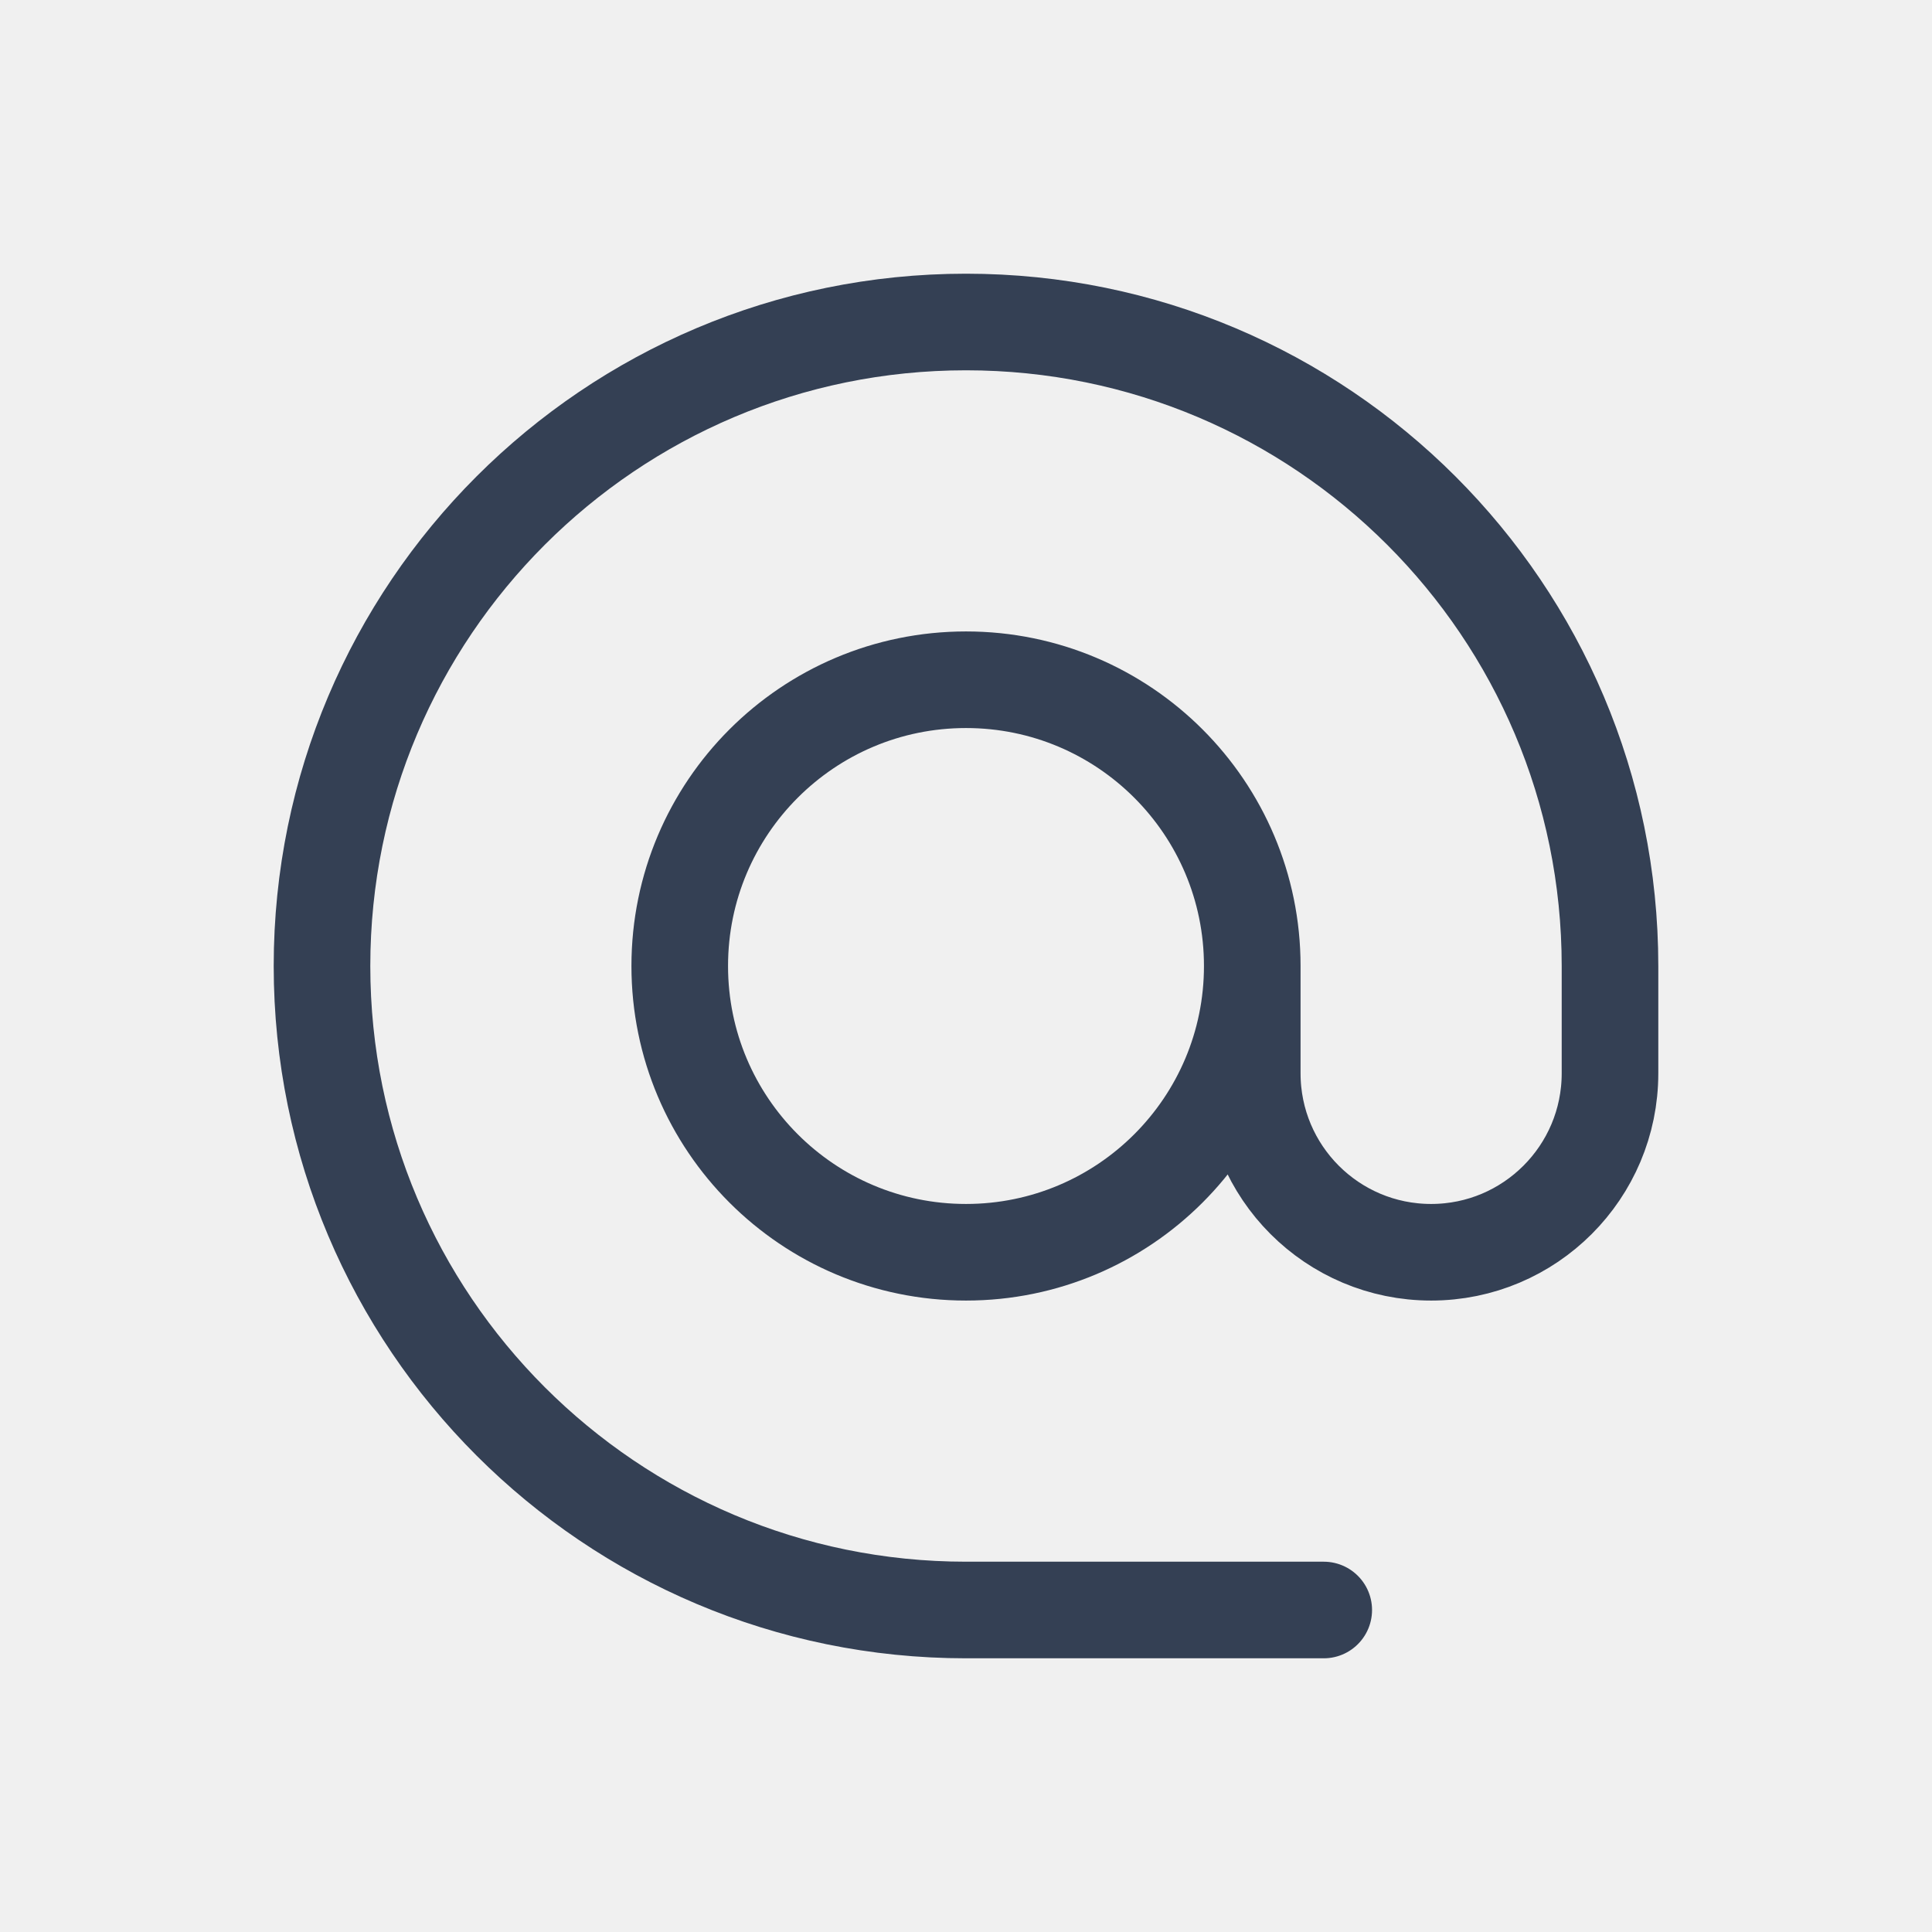
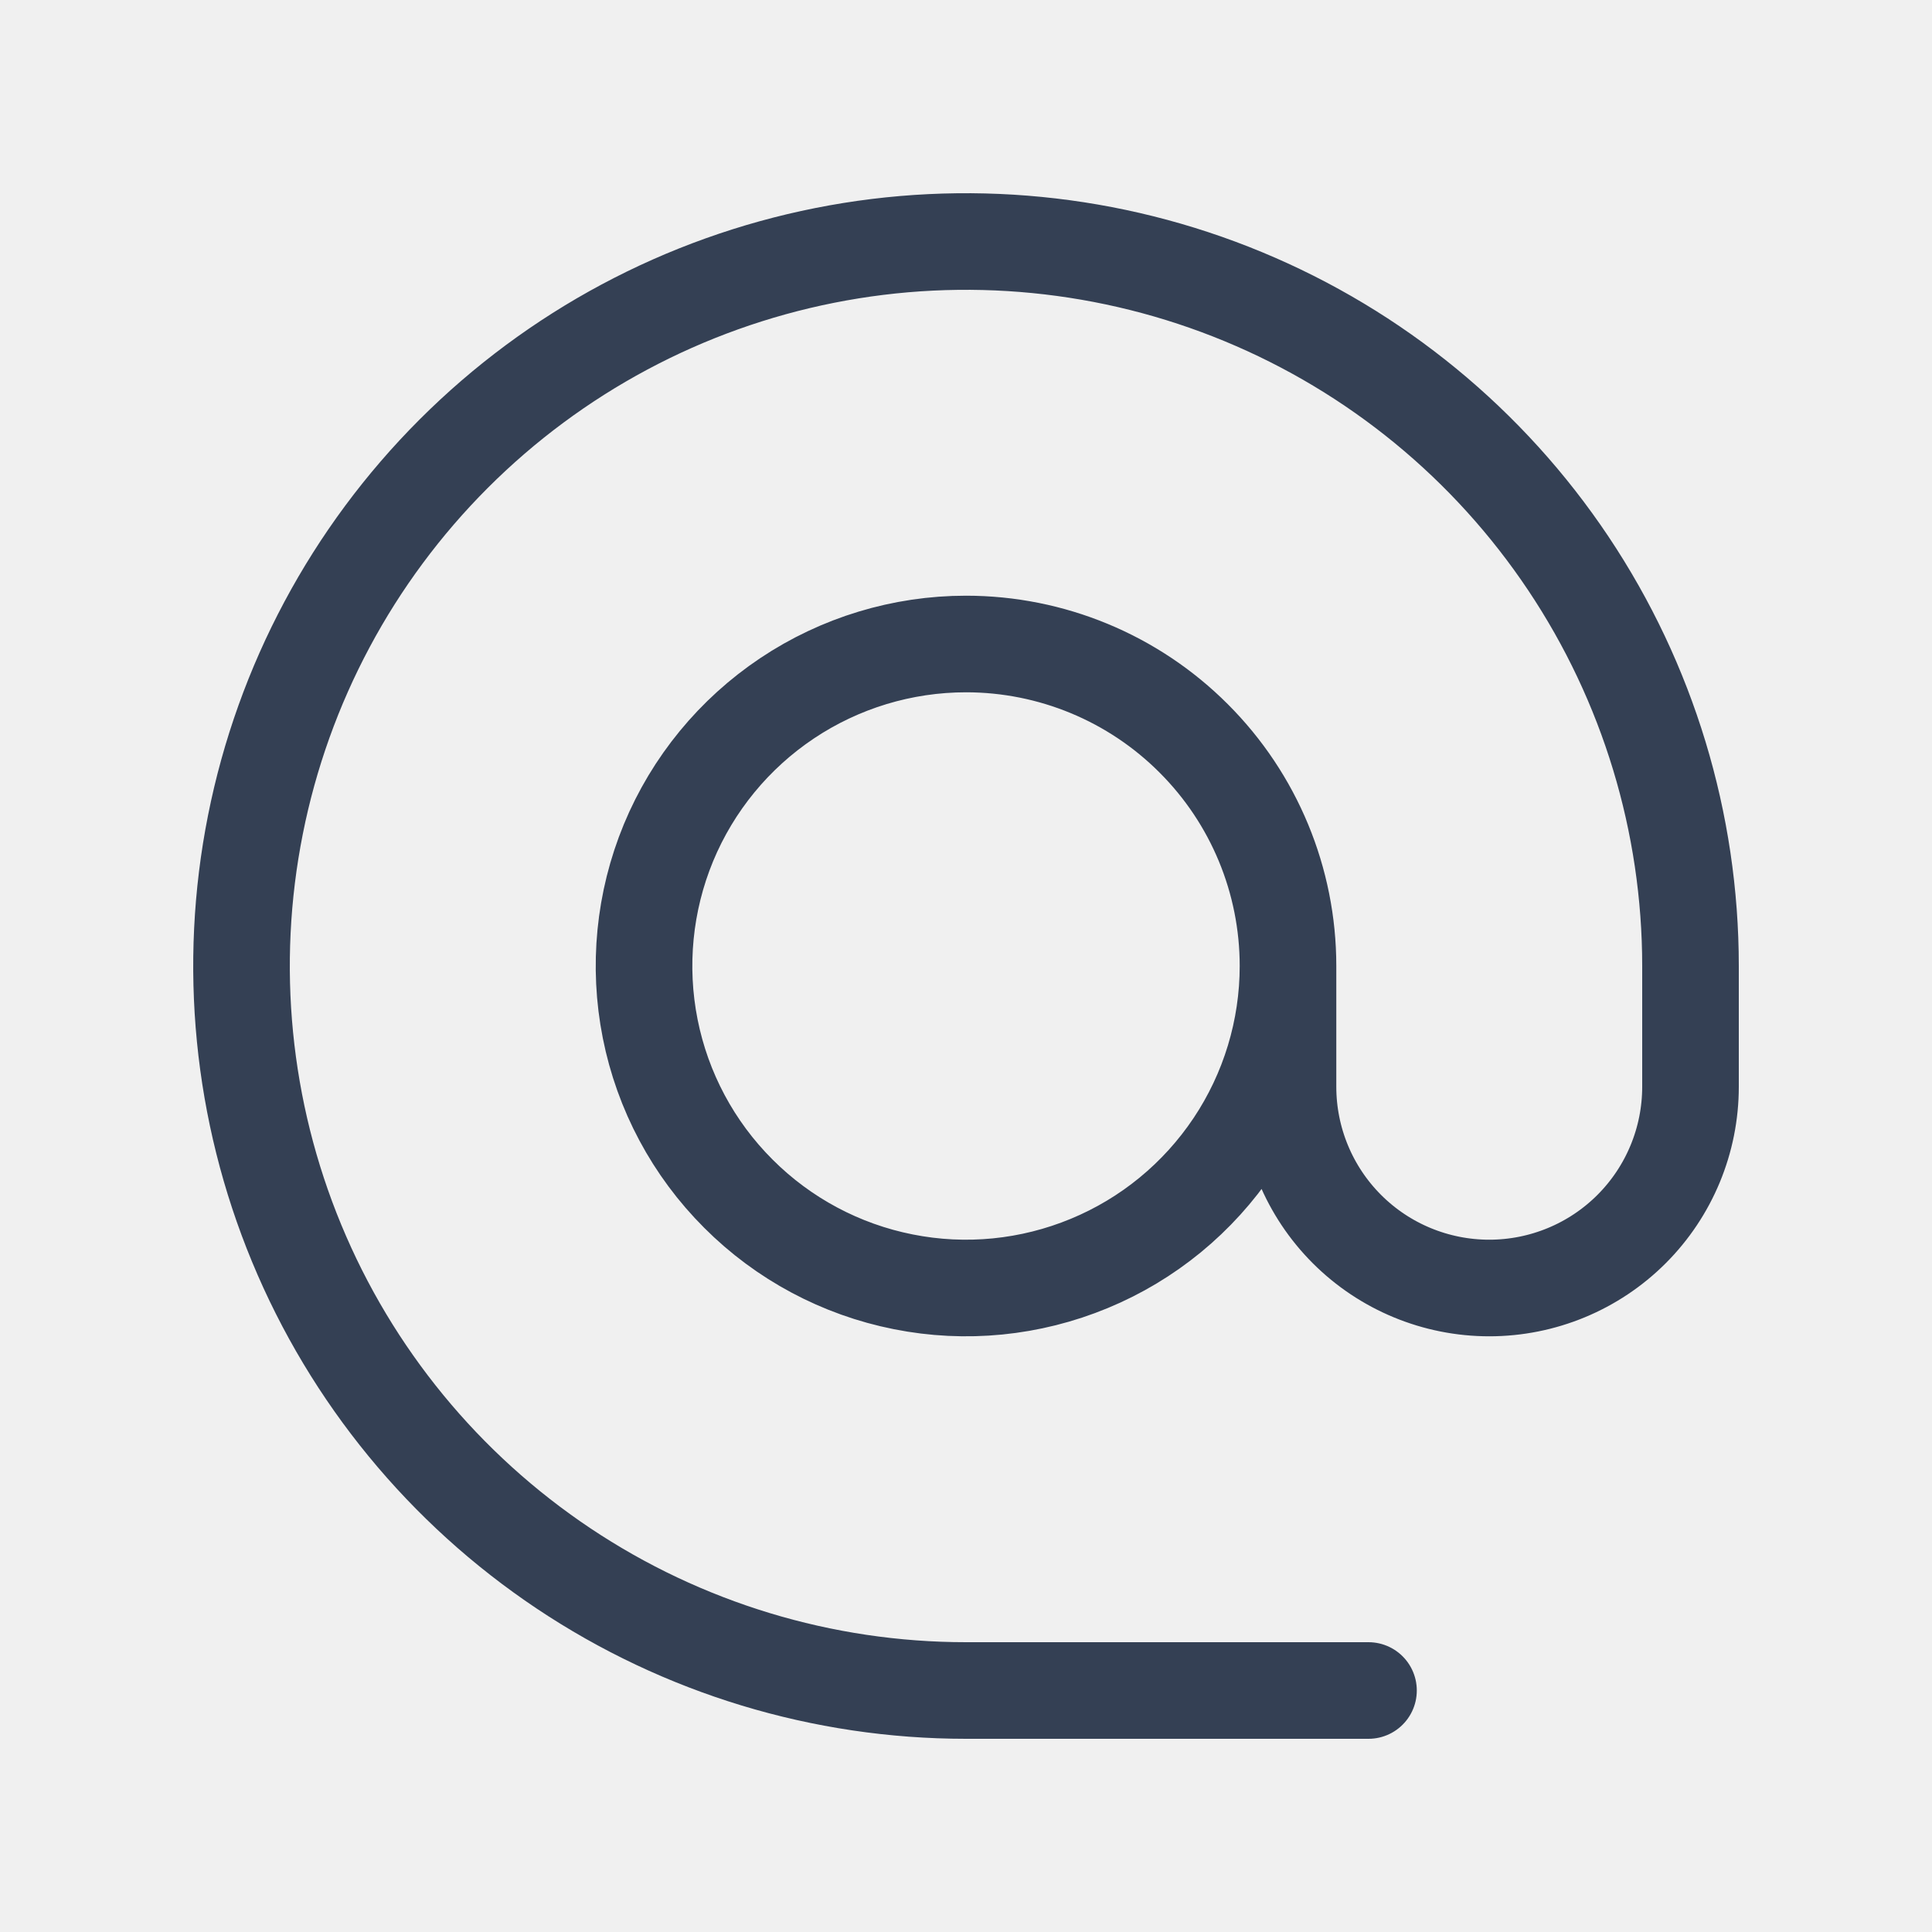
<svg xmlns="http://www.w3.org/2000/svg" width="24" height="24" viewBox="0 0 24 24" fill="none">
-   <path d="M16.444 20H12V20C7.582 20 4 16.418 4 12C4 7.582 7.582 4 12 4C16.418 4 20 7.582 20 12V13.333C20 14.561 19.005 15.556 17.778 15.556C16.55 15.556 15.556 14.561 15.556 13.333V12C15.556 10.036 13.964 8.444 12 8.444V8.444C10.036 8.444 8.444 10.036 8.444 12C8.444 13.964 10.036 15.556 12 15.556C13.964 15.556 15.556 13.964 15.556 12" stroke="#344054" stroke-width="1.2" stroke-linecap="round" stroke-linejoin="round" />
+   <g clip-path="url(#clip0_149_563)">
+     <path d="M17 21H12C10.22 21 8.48 20.472 7 19.483C5.52 18.494 4.366 17.089 3.685 15.444C3.004 13.8 2.826 11.99 3.173 10.244C3.52 8.498 4.377 6.895 5.636 5.636C6.895 4.377 8.498 3.52 10.244 3.173C11.99 2.826 13.8 3.004 15.444 3.685C17.089 4.366 18.494 5.52 19.483 7C20.472 8.48 21 10.22 21 12V13.5C21 14.163 20.737 14.799 20.268 15.268C19.799 15.737 19.163 16 18.5 16C17.837 16 17.201 15.737 16.732 15.268C16.263 14.799 16 14.163 16 13.5V12C16 10.939 15.579 9.922 14.828 9.172C14.078 8.421 13.061 8 12 8V8C11.209 8 10.435 8.235 9.778 8.674C9.12 9.114 8.607 9.738 8.304 10.469C8.002 11.2 7.923 12.004 8.077 12.78C8.231 13.556 8.612 14.269 9.172 14.828C9.731 15.388 10.444 15.769 11.22 15.923C11.996 16.078 12.8 15.998 13.531 15.695C14.262 15.393 14.886 14.88 15.326 14.222C15.765 13.565 16 12.791 16 12" stroke="#344054" stroke-width="1.2" stroke-linecap="round" stroke-linejoin="round" />
+   </g>
+   <defs>
+     <clipPath id="clip0_149_563">
+       <rect width="24" height="24" fill="white" />
+     </clipPath>
+   </defs>
</svg>
